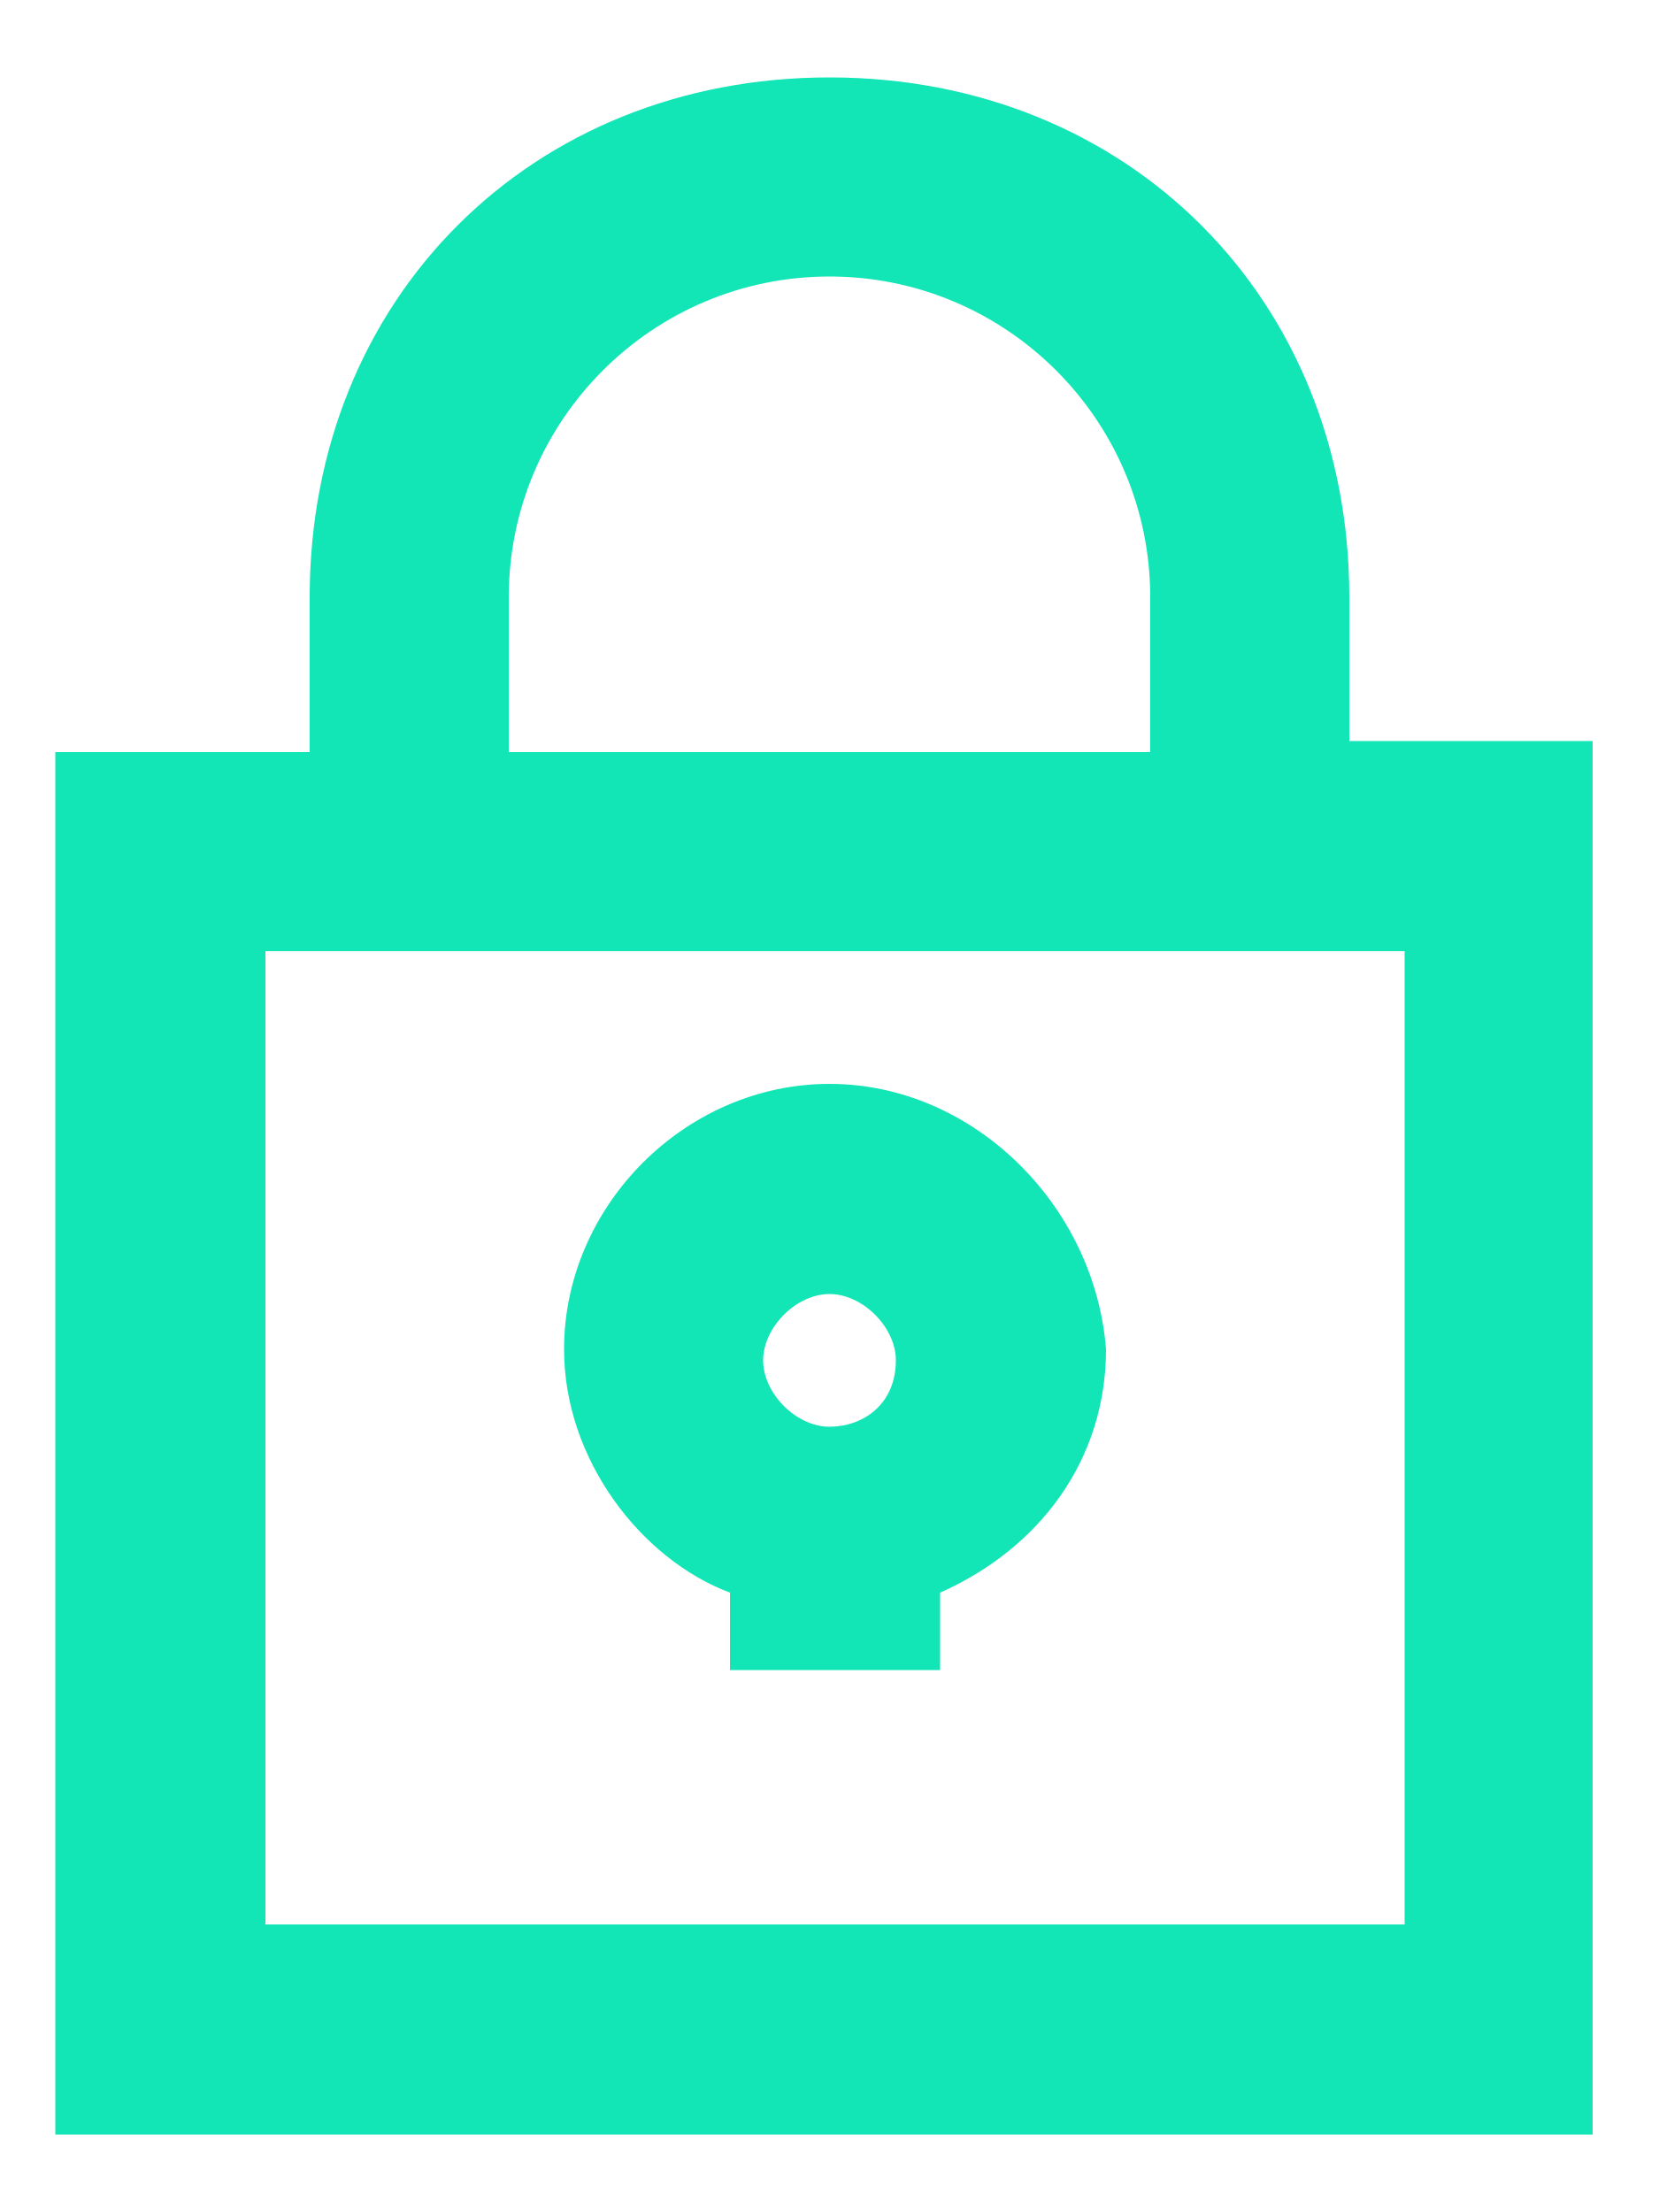
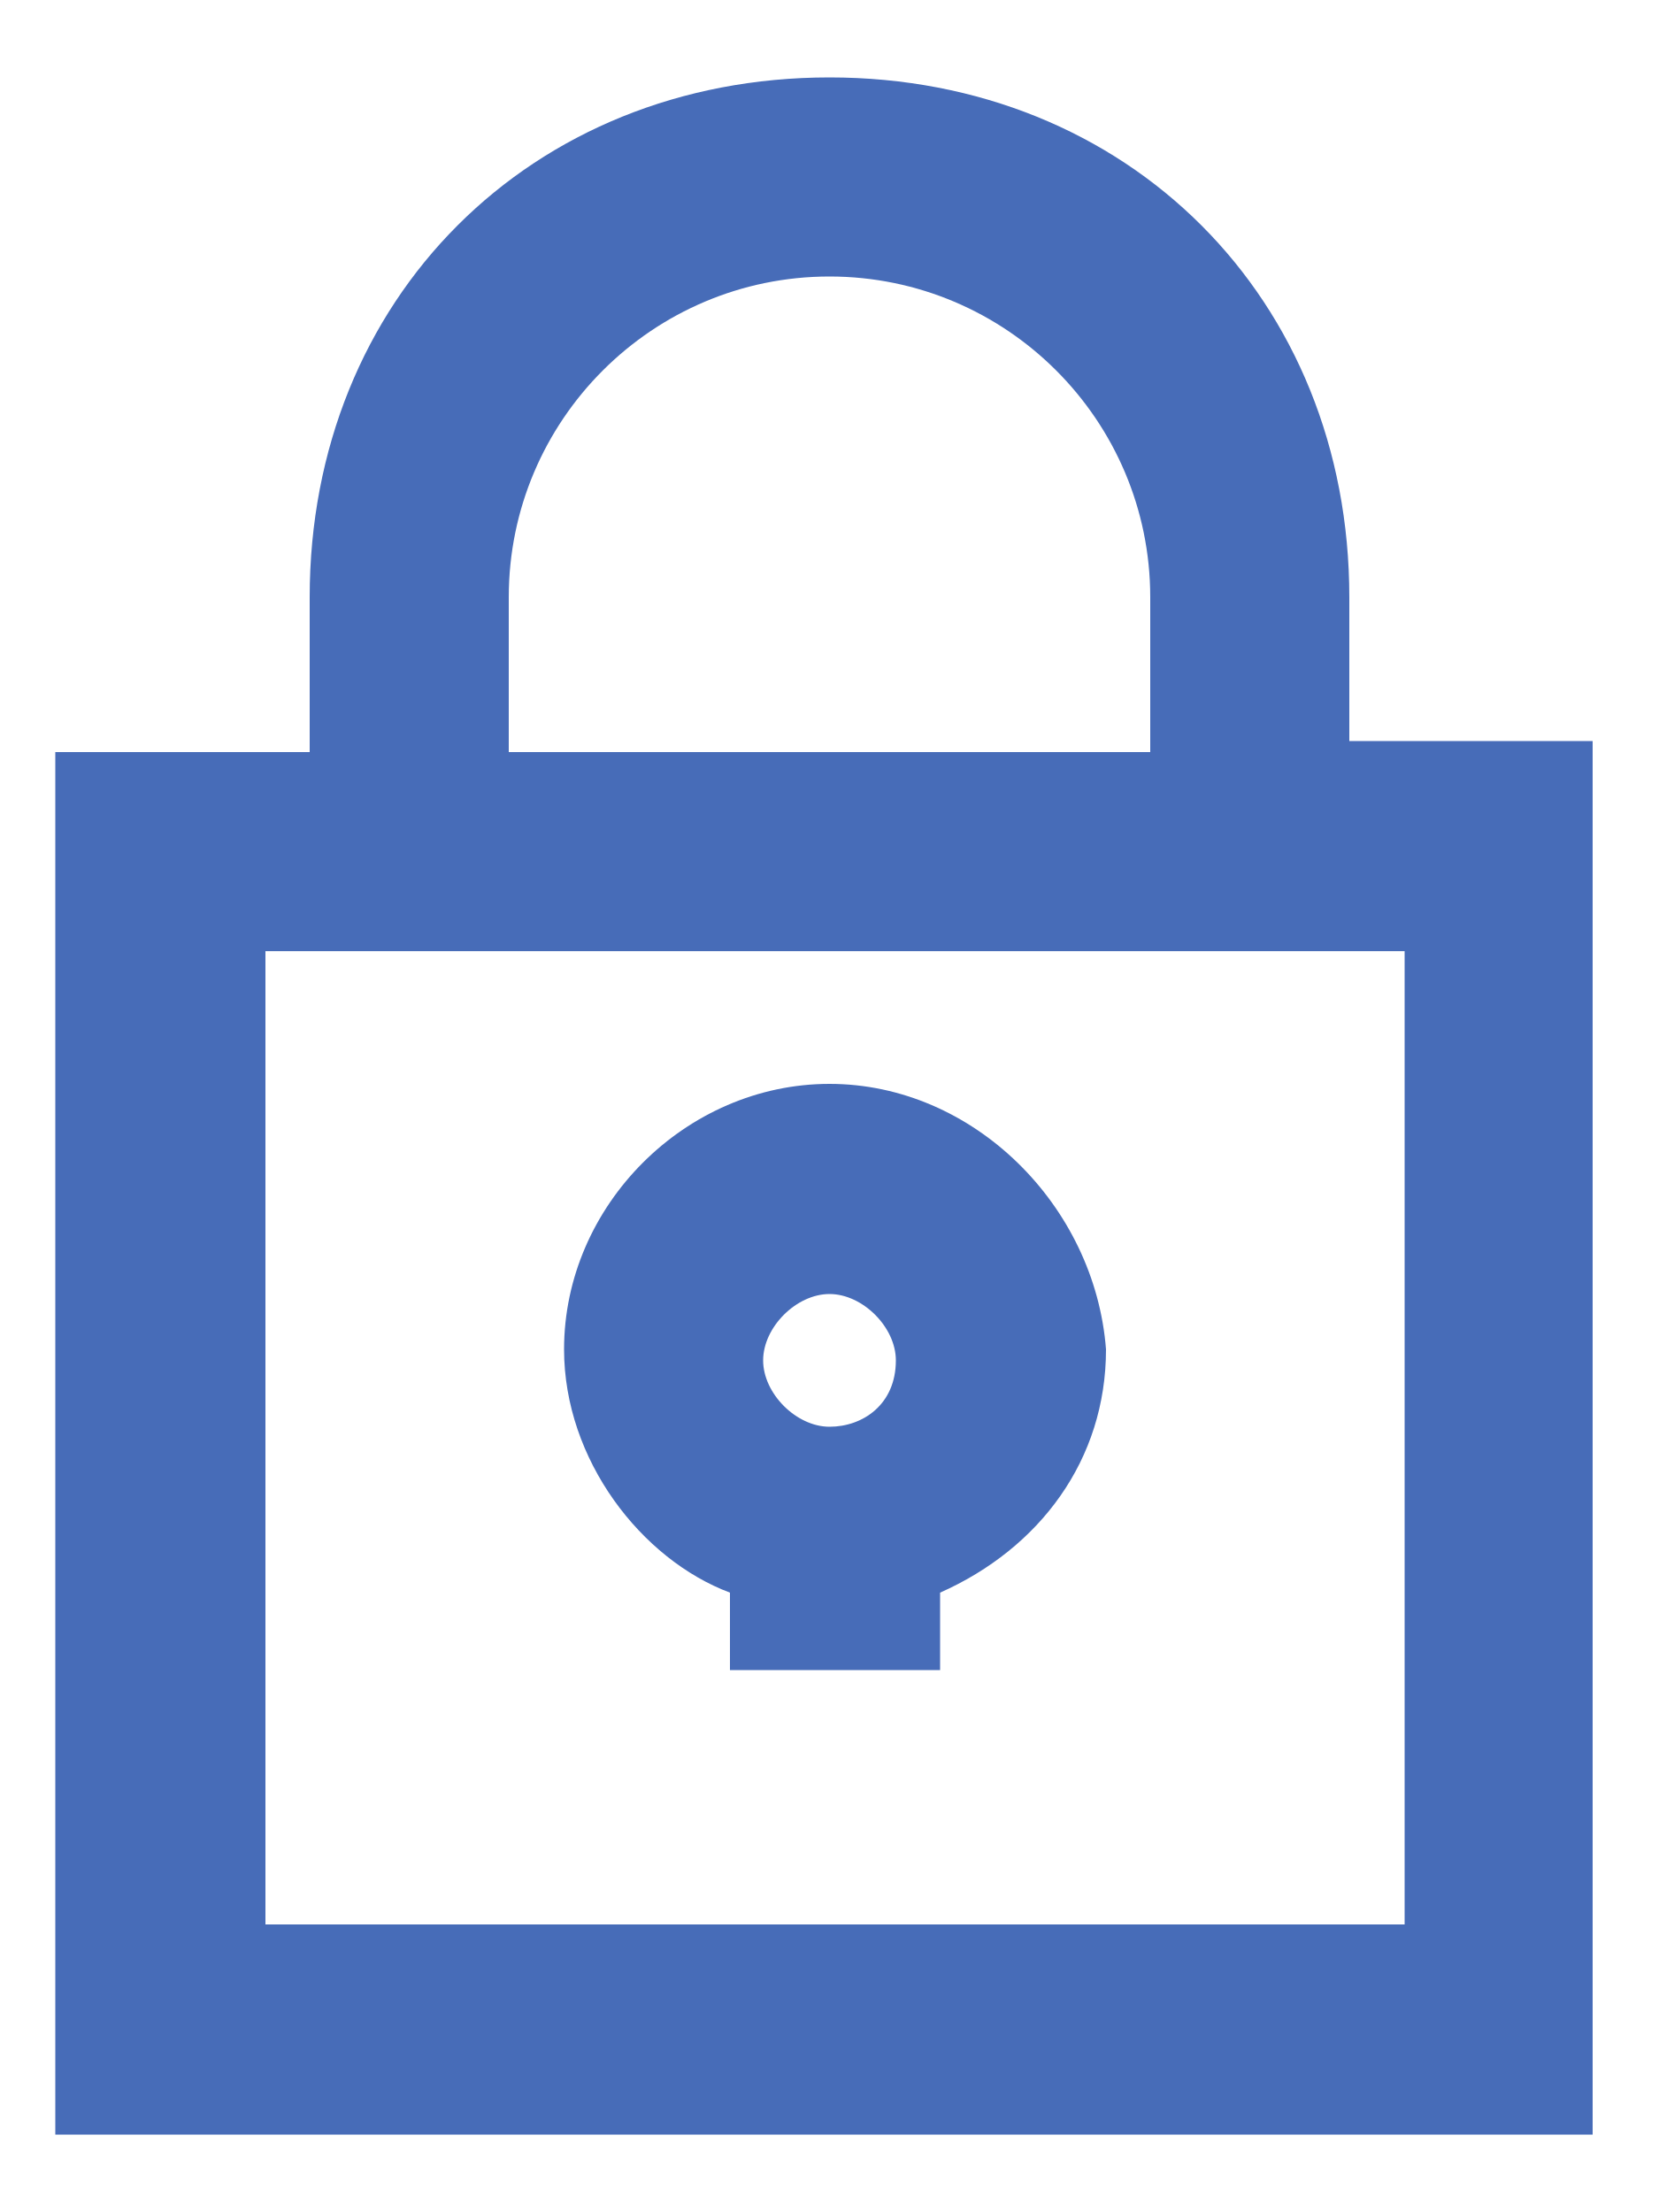
- <svg xmlns="http://www.w3.org/2000/svg" version="1.1" id="bitpay-lock" x="0px" y="0px" viewBox="0 0 15 20" style="enable-background:new 0 0 15 20;" xml:space="preserve">
+ <svg xmlns="http://www.w3.org/2000/svg" version="1.1" id="bitpay-lock" x="0px" y="0px" viewBox="0 0 15 20" style="enable-background:new 0 0 15 20;zoom: 1;" xml:space="preserve">
  <style type="text/css">
- 	.st0{fill:#12E5B6;}
+         .st0{fill:#476cb8;}
</style>
-   <path class="st0" d="M12.2,6.7V5.4c0-2.7-2-4.7-4.7-4.7s-4.7,2-4.7,4.7v1.4H0.5v12.5h13.9V6.7H12.2z M4.6,5.4c0-1.6,1.3-2.9,2.9-2.9  s2.9,1.3,2.9,2.9v1.4H4.6V5.4z M12.6,17.4H2.4V8.6h0.4h9.4h0.5V17.4z" />
-   <path class="st0" d="M7.5,9.8c-1.3,0-2.4,1.1-2.4,2.4c0,1,0.7,1.9,1.5,2.2v0.7h1.9v-0.7c0.9-0.4,1.5-1.2,1.5-2.2  C9.9,10.9,8.8,9.8,7.5,9.8z M7.5,11.7c0.3,0,0.6,0.3,0.6,0.6c0,0.4-0.3,0.6-0.6,0.6s-0.6-0.3-0.6-0.6C6.9,12,7.2,11.7,7.5,11.7z" />
+   <path class="st0" d="M12.2,6.7V5.4c0-2.7-2-4.7-4.7-4.7s-4.7,2-4.7,4.7v1.4H0.5v12.5h13.9V6.7H12.2z M4.6,5.4c0-1.6,1.3-2.9,2.9-2.9 s2.9,1.3,2.9,2.9v1.4H4.6V5.4z M12.6,17.4H2.4V8.6h0.4h9.4h0.5V17.4z" />
+   <path class="st0" d="M7.5,9.8c-1.3,0-2.4,1.1-2.4,2.4c0,1,0.7,1.9,1.5,2.2v0.7h1.9v-0.7c0.9-0.4,1.5-1.2,1.5-2.2 C9.9,10.9,8.8,9.8,7.5,9.8z M7.5,11.7c0.3,0,0.6,0.3,0.6,0.6c0,0.4-0.3,0.6-0.6,0.6s-0.6-0.3-0.6-0.6C6.9,12,7.2,11.7,7.5,11.7z" />
</svg>
